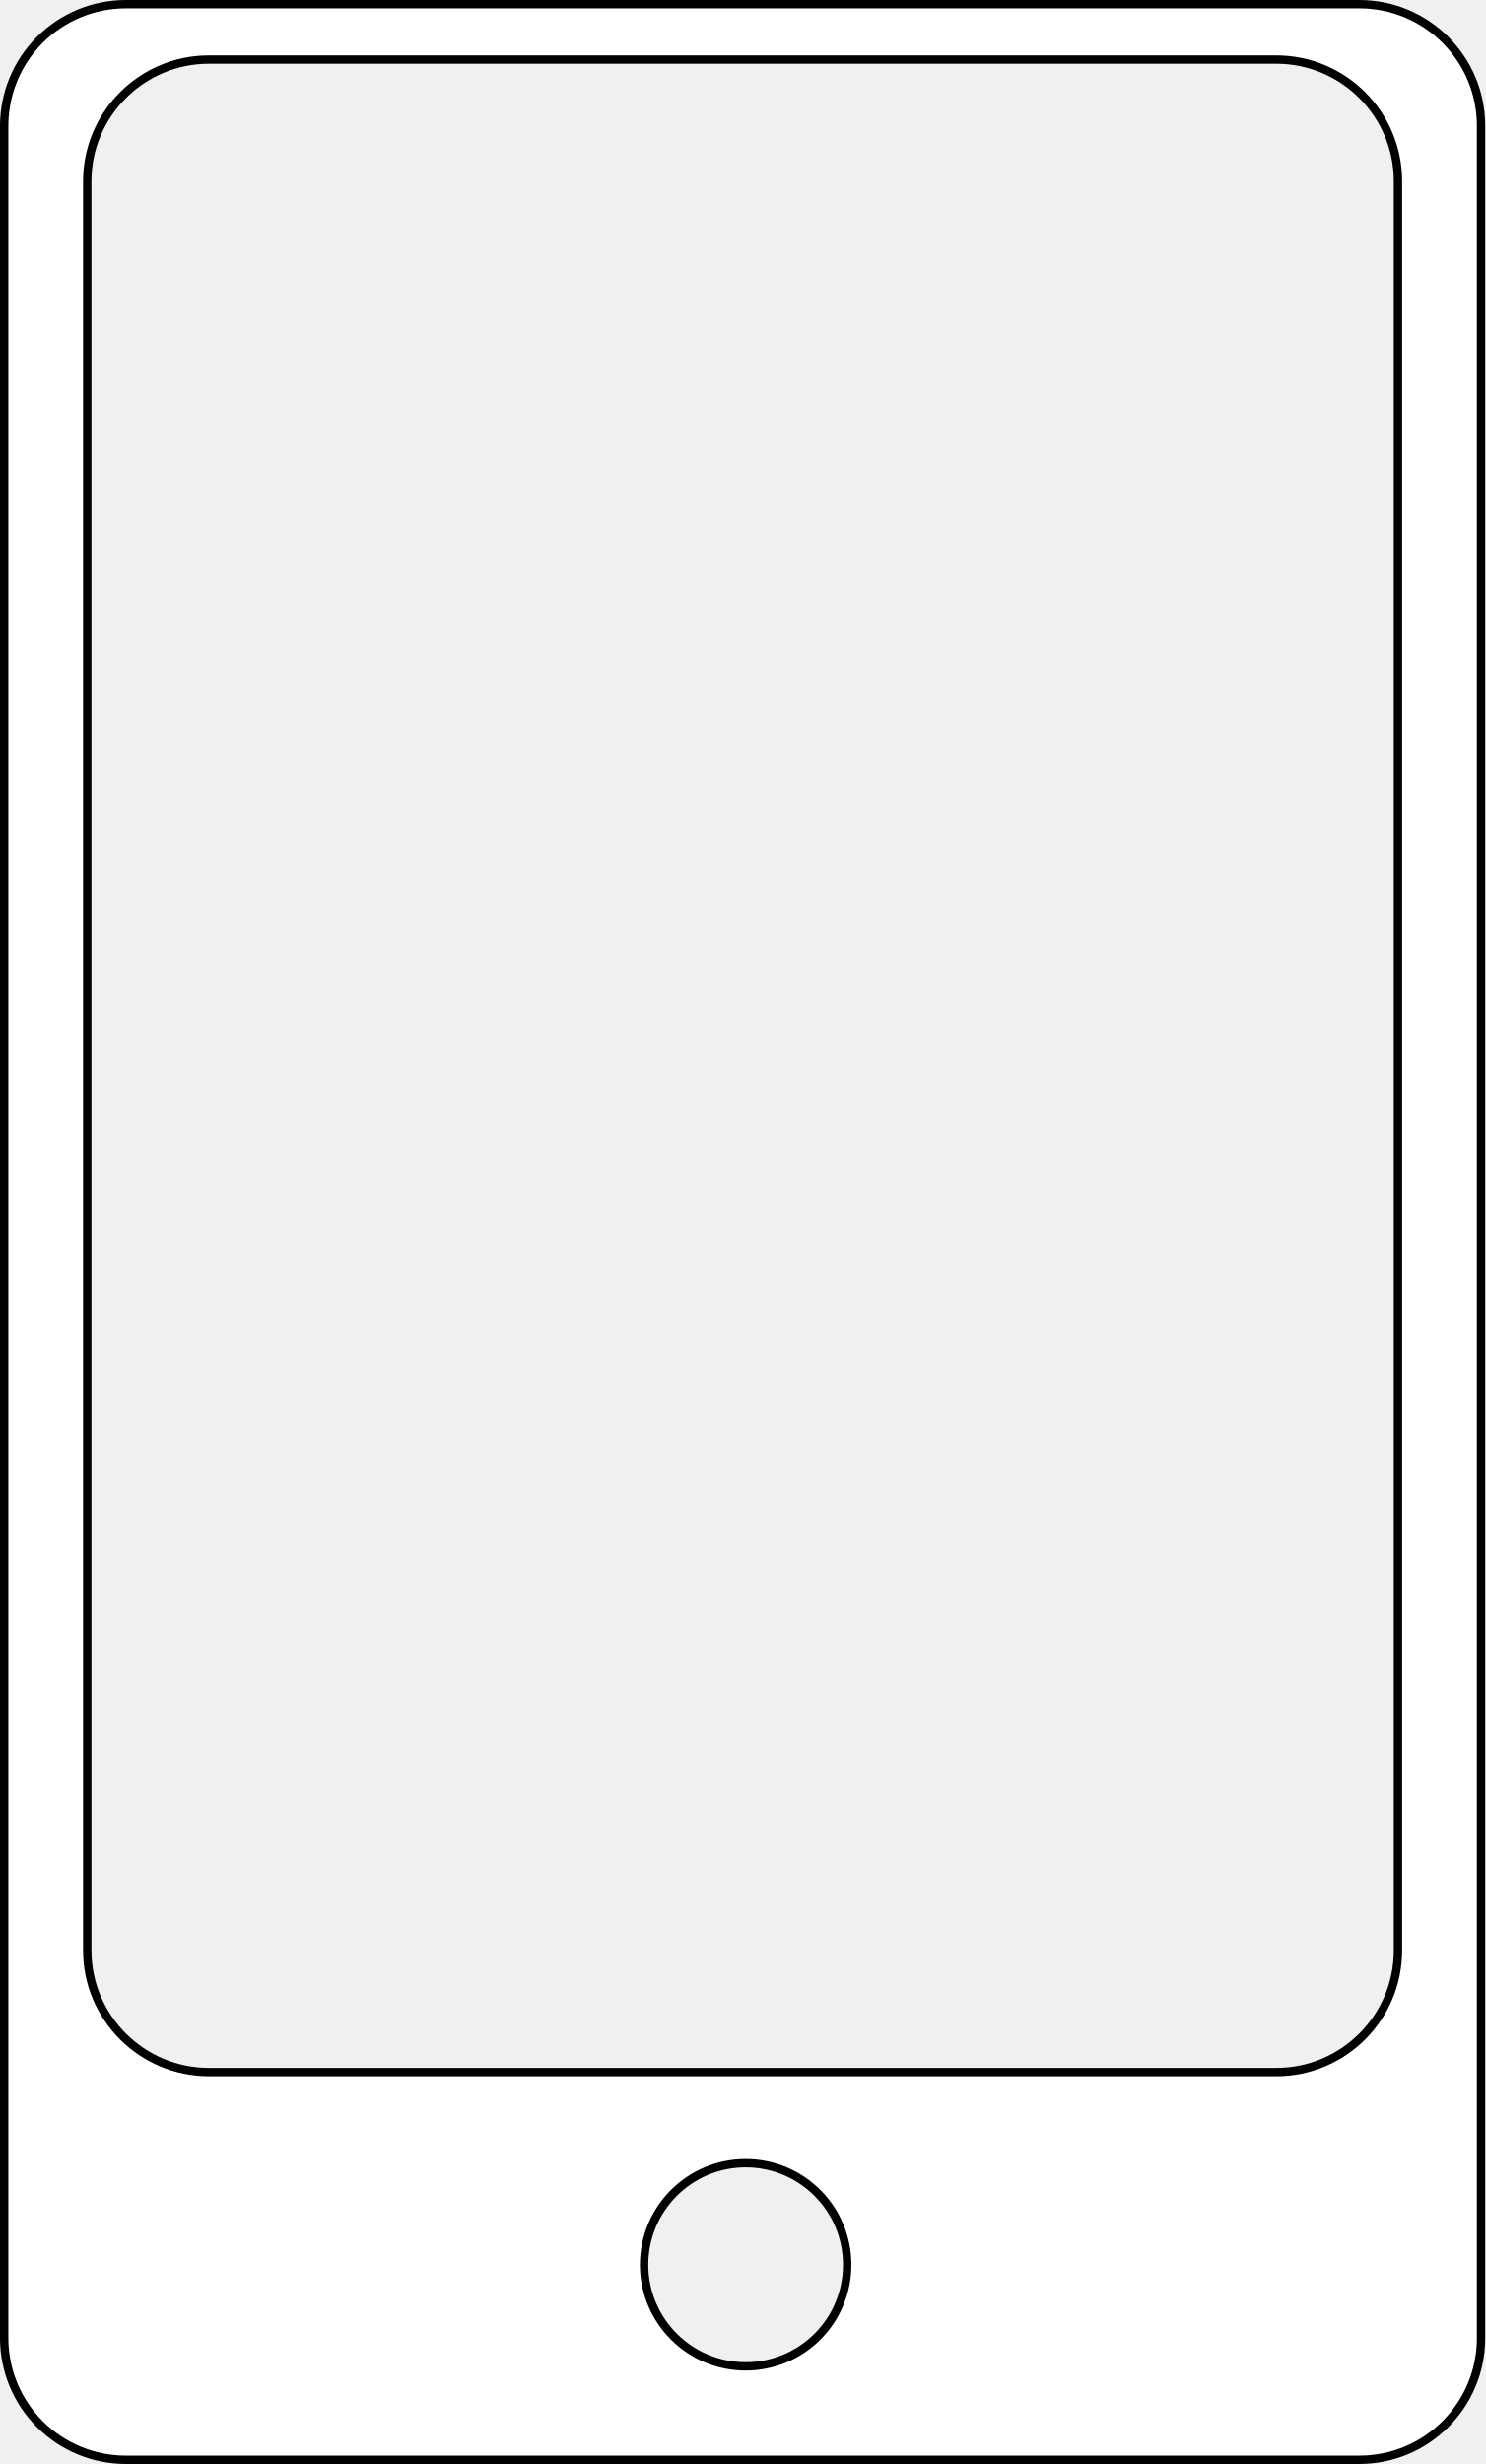
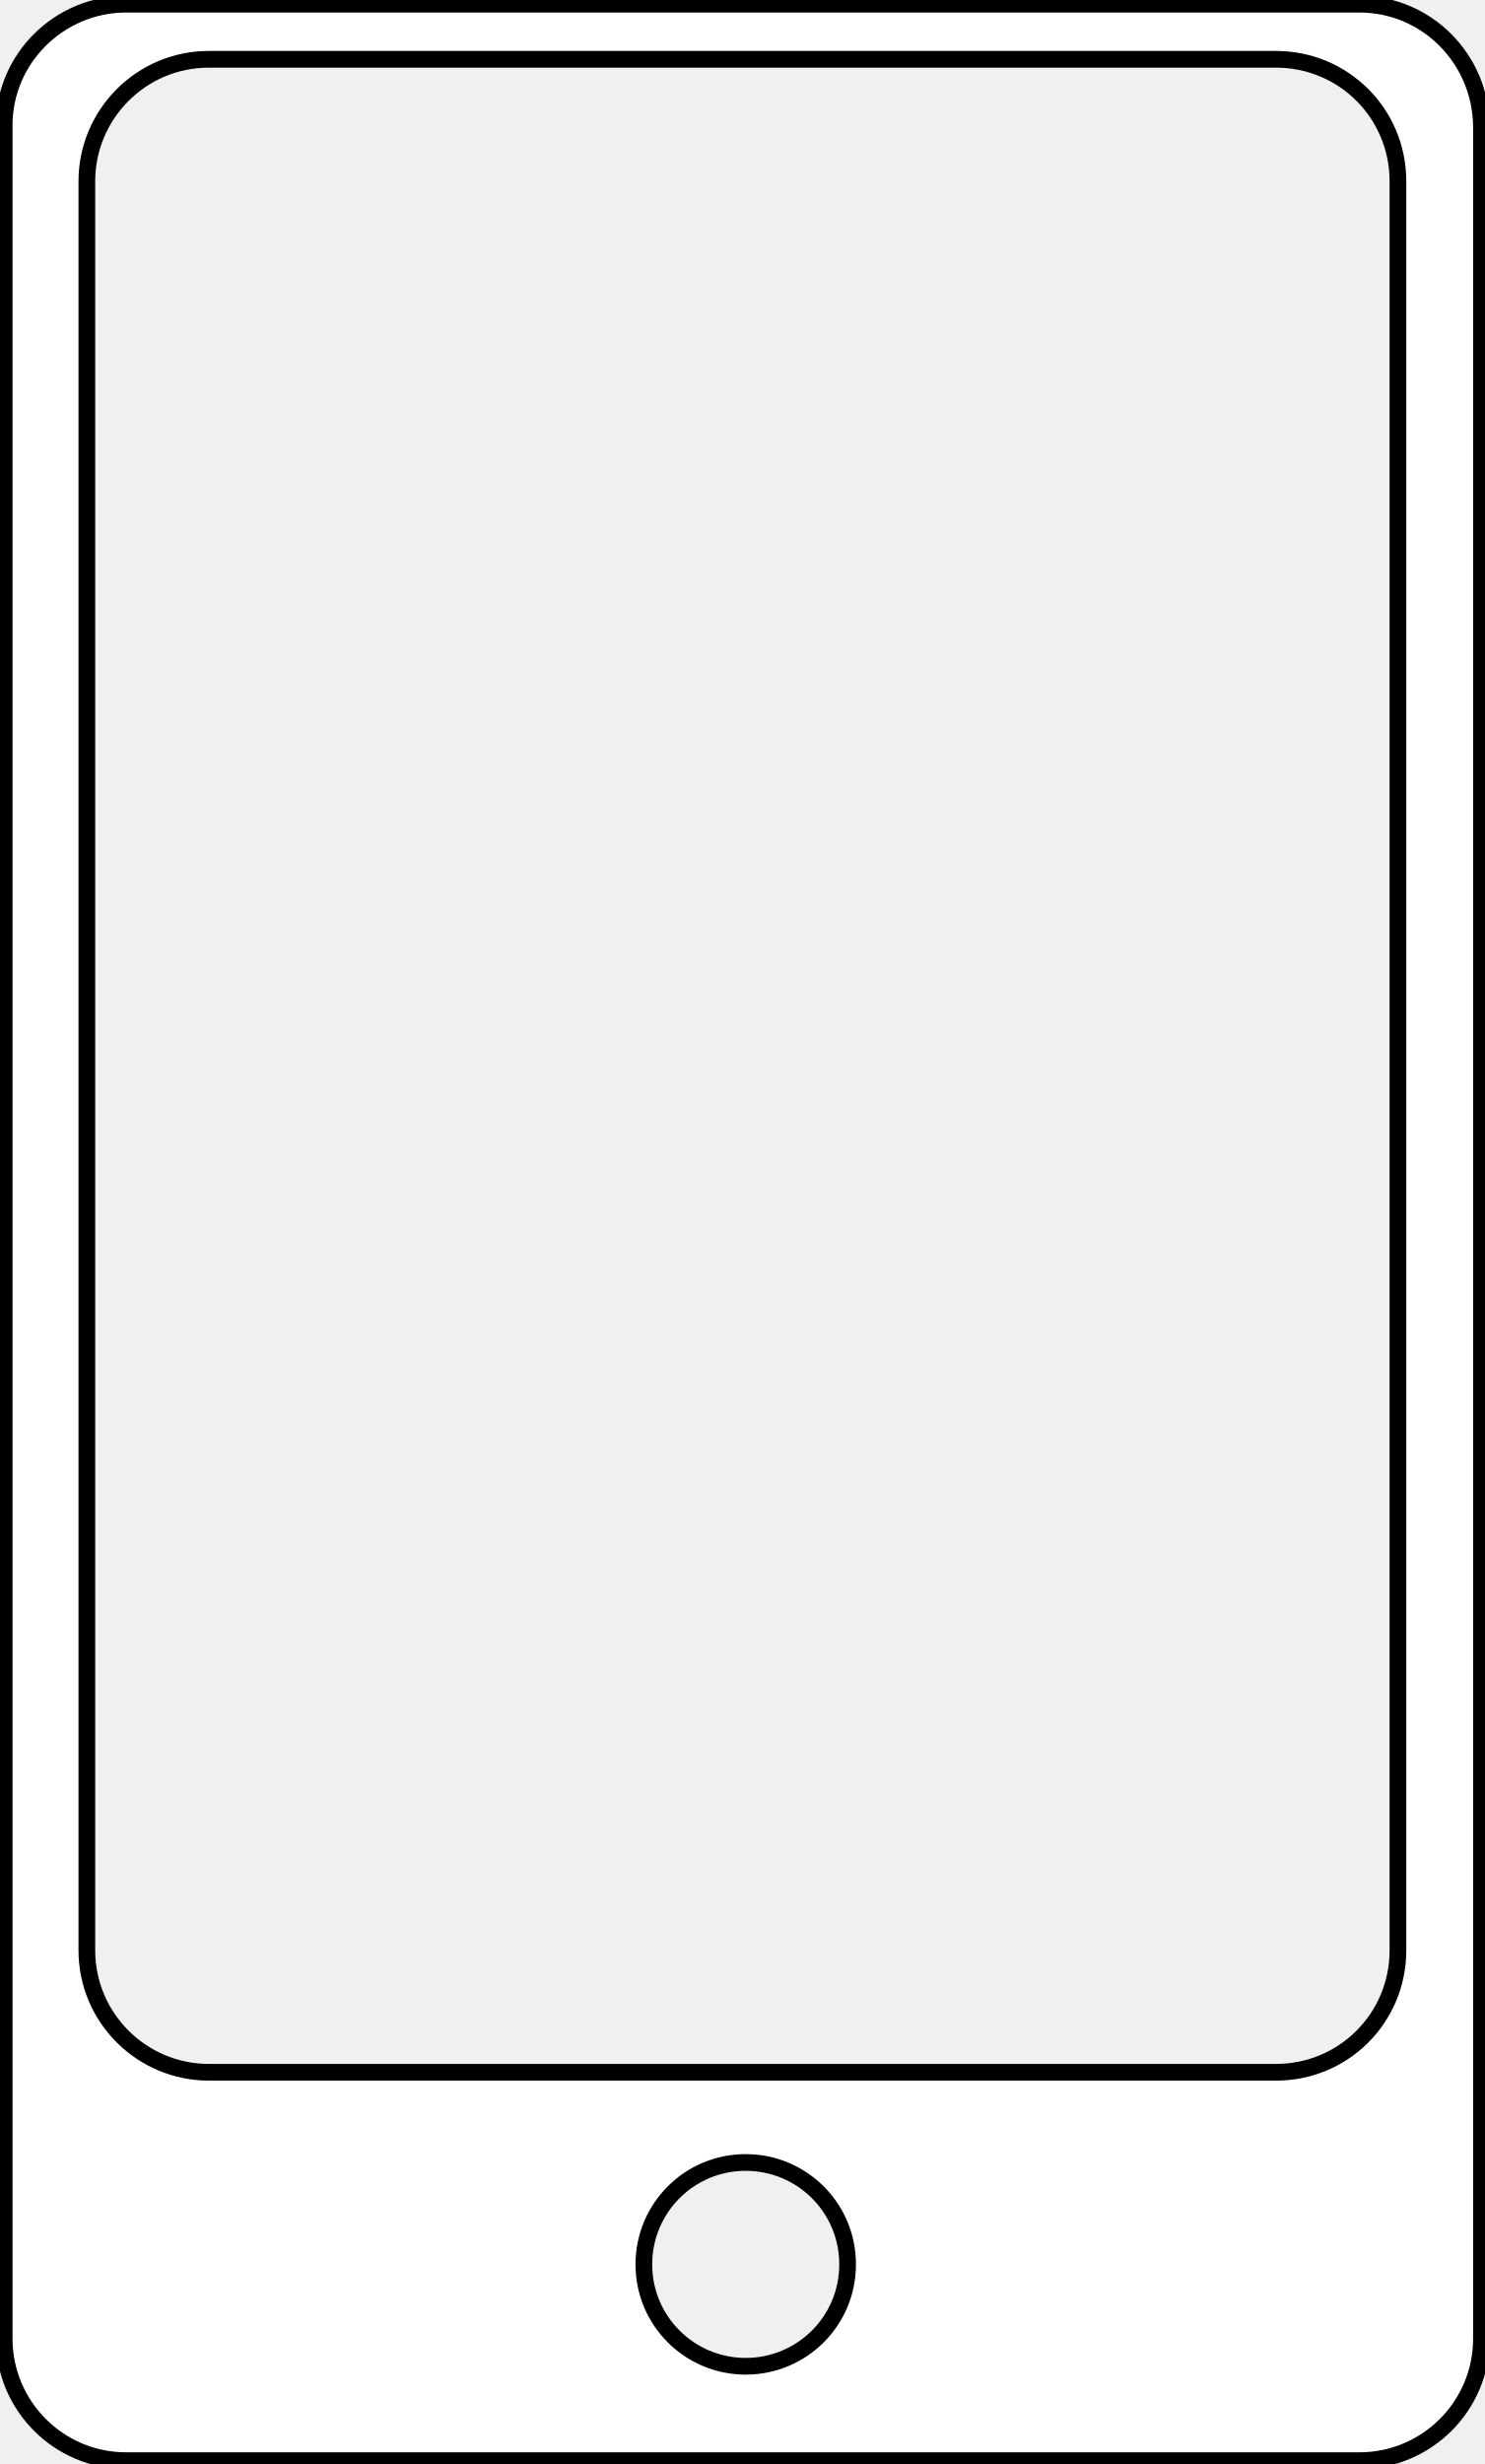
- <svg xmlns="http://www.w3.org/2000/svg" viewBox="0 0 177.84 295">
-   <path d="m224.65 3h-147.65a14.57 14.57 0 0 0 -14.62 14.57v264.86a14.57 14.57 0 0 0 14.62 14.57h147.65a14.57 14.57 0 0 0 14.58-14.57v-264.86a14.57 14.57 0 0 0 -14.58-14.57zm-73.48 282.81a12.16 12.16 0 1 1 12.16-12.16 12.15 12.15 0 0 1 -12.16 12.16zm78.11-49.81a14.58 14.58 0 0 1 -14.58 14.58h-127.8a14.58 14.58 0 0 1 -14.57-14.58v-211.79a14.58 14.58 0 0 1 14.57-14.58h127.8a14.58 14.58 0 0 1 14.58 14.58z" fill="#fff" stroke="#000" stroke-miterlimit="10" transform="translate(-61.88 -2.5)" />
+ <svg xmlns="http://www.w3.org/2000/svg" version="1.1" id="Layer_1" x="0px" y="0px" viewBox="0 0 177.8 295" style="enable-background:new 0 0 177.8 295;" xml:space="preserve">
+   <style type="text/css">
+ 	.st0{fill:#FFFFFF;stroke:#000000;stroke-width:2;stroke-miterlimit:10;}
+ </style>
+   <path class="st0" d="M162.8,0.5H15.1C7.1,0.5,0.5,7,0.5,15c0,0,0,0,0,0.1v264.9c0,8,6.5,14.6,14.6,14.6c0,0,0,0,0.1,0h147.6  c8,0,14.6-6.5,14.6-14.6c0,0,0,0,0,0V15.1C177.3,7,170.8,0.5,162.8,0.5C162.8,0.5,162.8,0.5,162.8,0.5z M89.3,283.3  c-6.7,0-12.2-5.4-12.2-12.2c0-6.7,5.4-12.2,12.2-12.2c6.7,0,12.2,5.4,12.2,12.2C101.5,277.9,96,283.3,89.3,283.3  C89.3,283.3,89.3,283.3,89.3,283.3z M167.4,233.5c0,8.1-6.5,14.6-14.6,14.6l0,0H25c-8,0-14.6-6.5-14.6-14.6V21.7  c0-8,6.5-14.6,14.6-14.6h127.8c8.1,0,14.6,6.5,14.6,14.6l0,0V233.5z" />
</svg>
